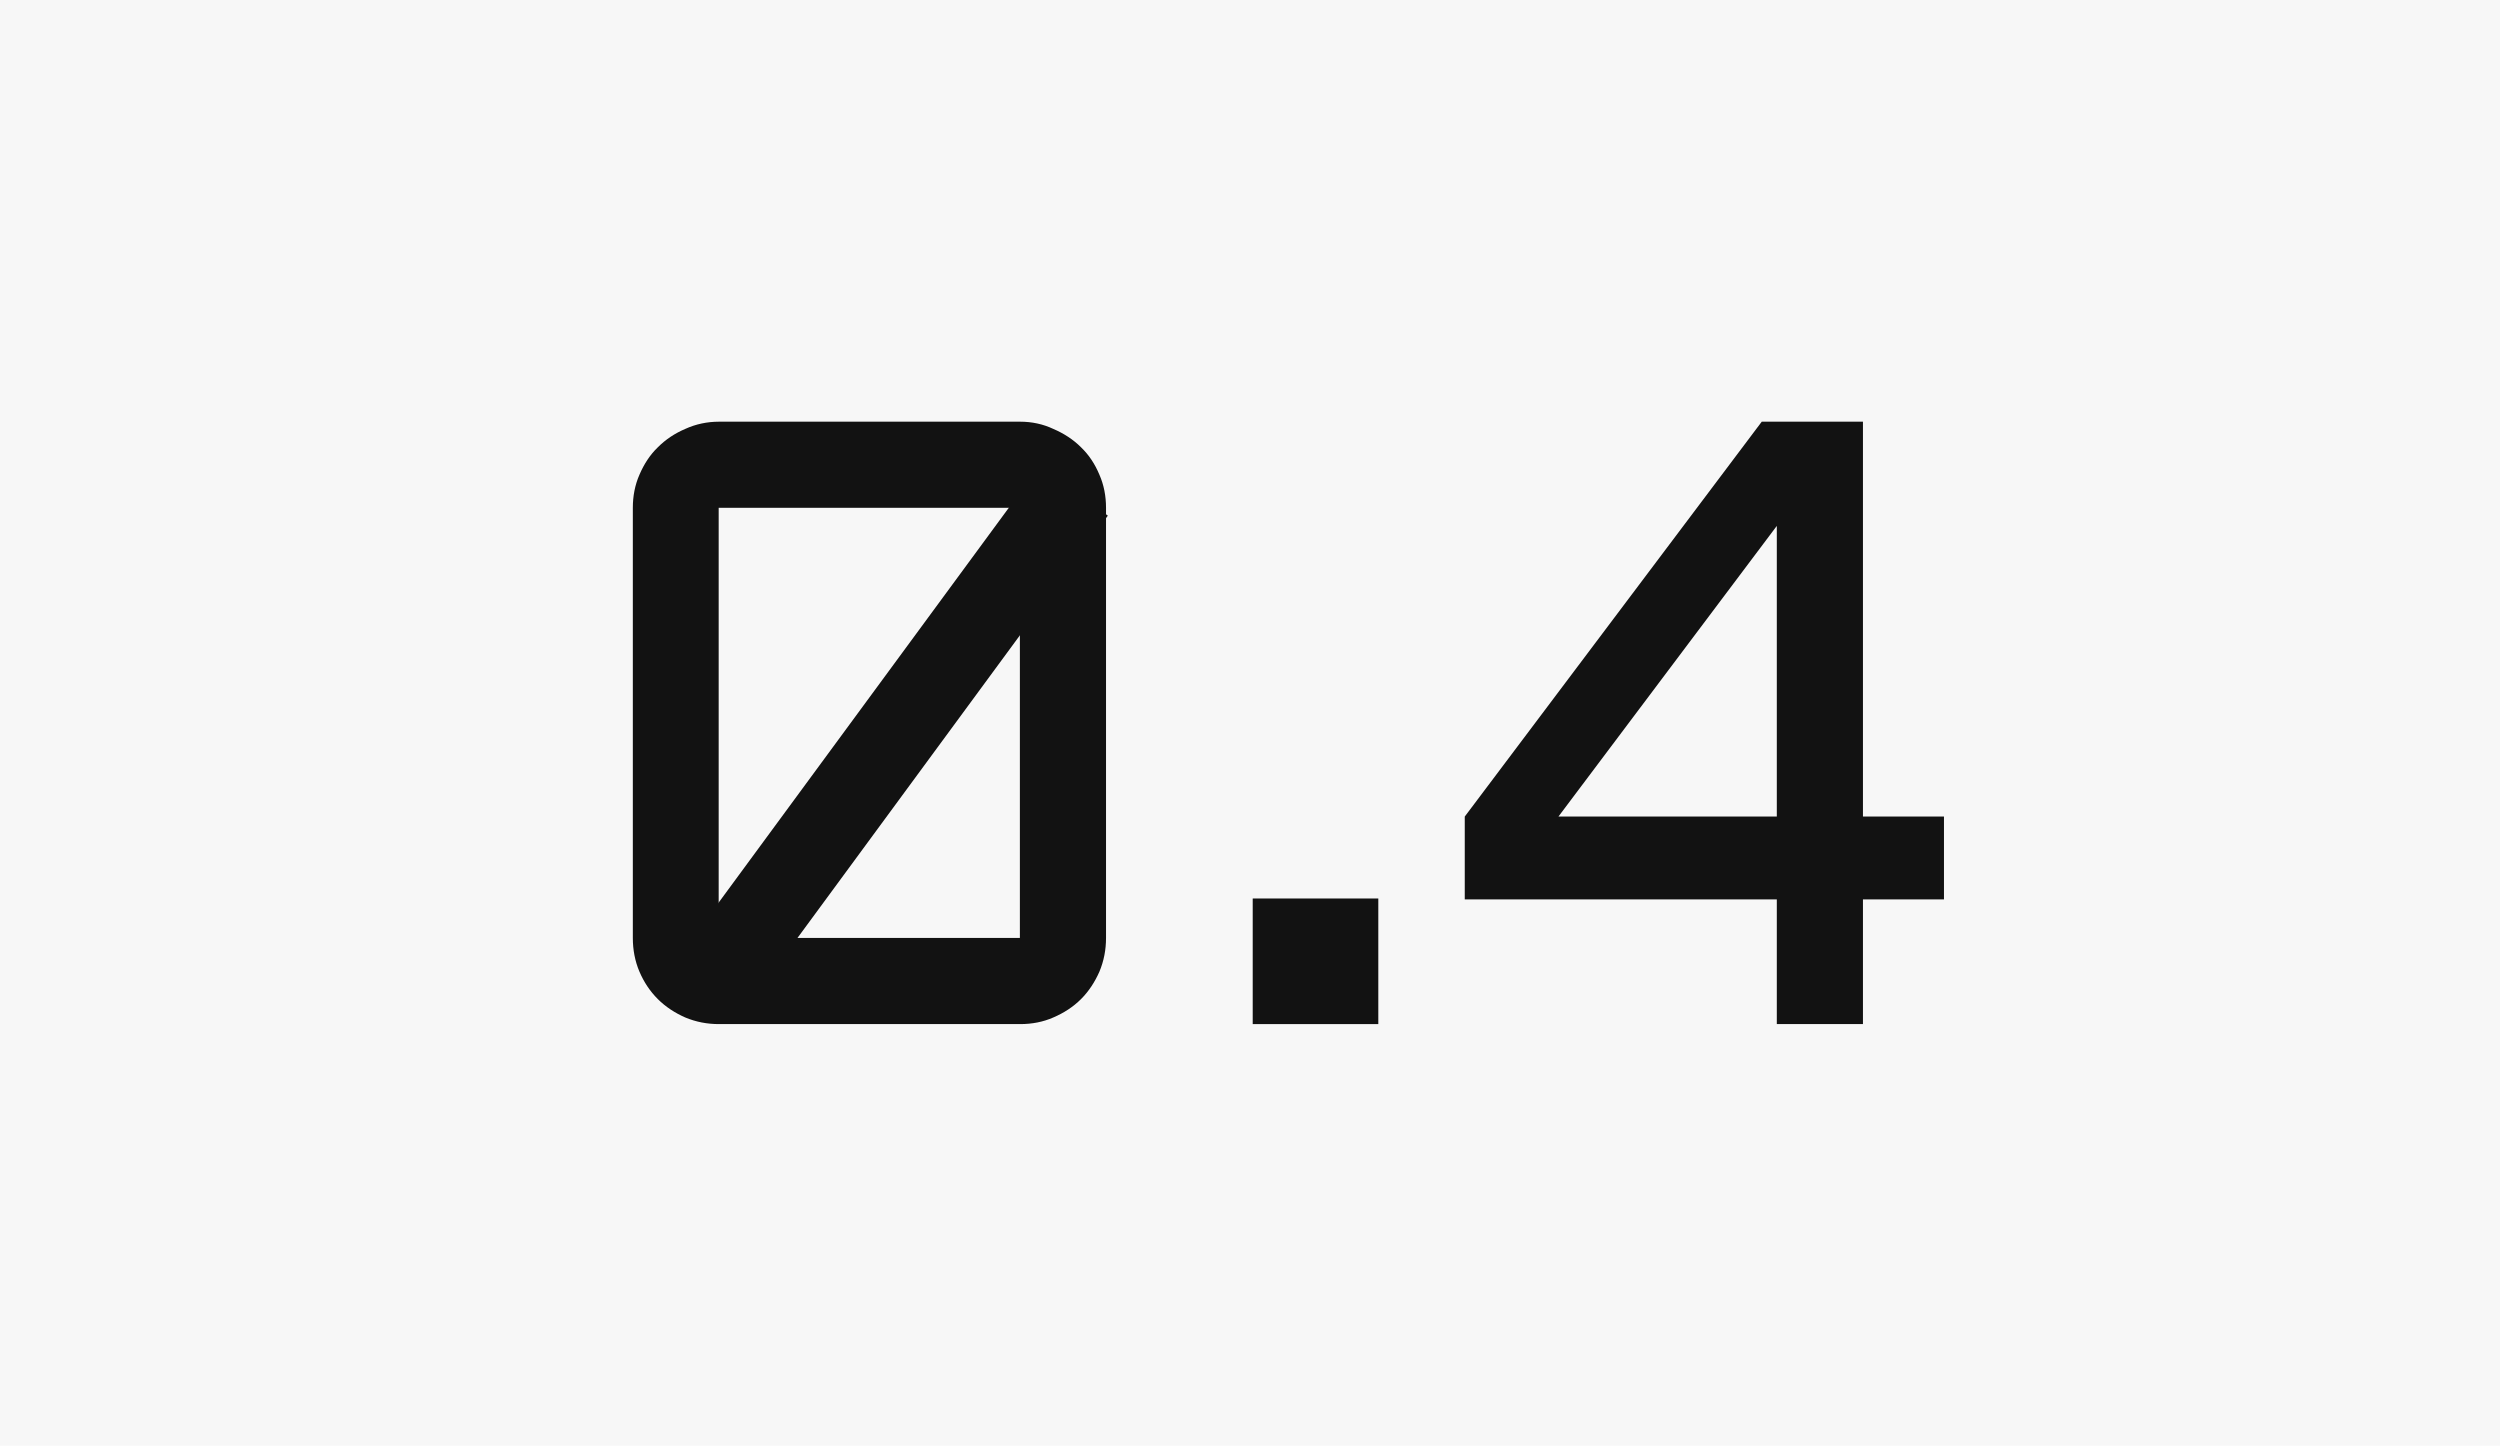
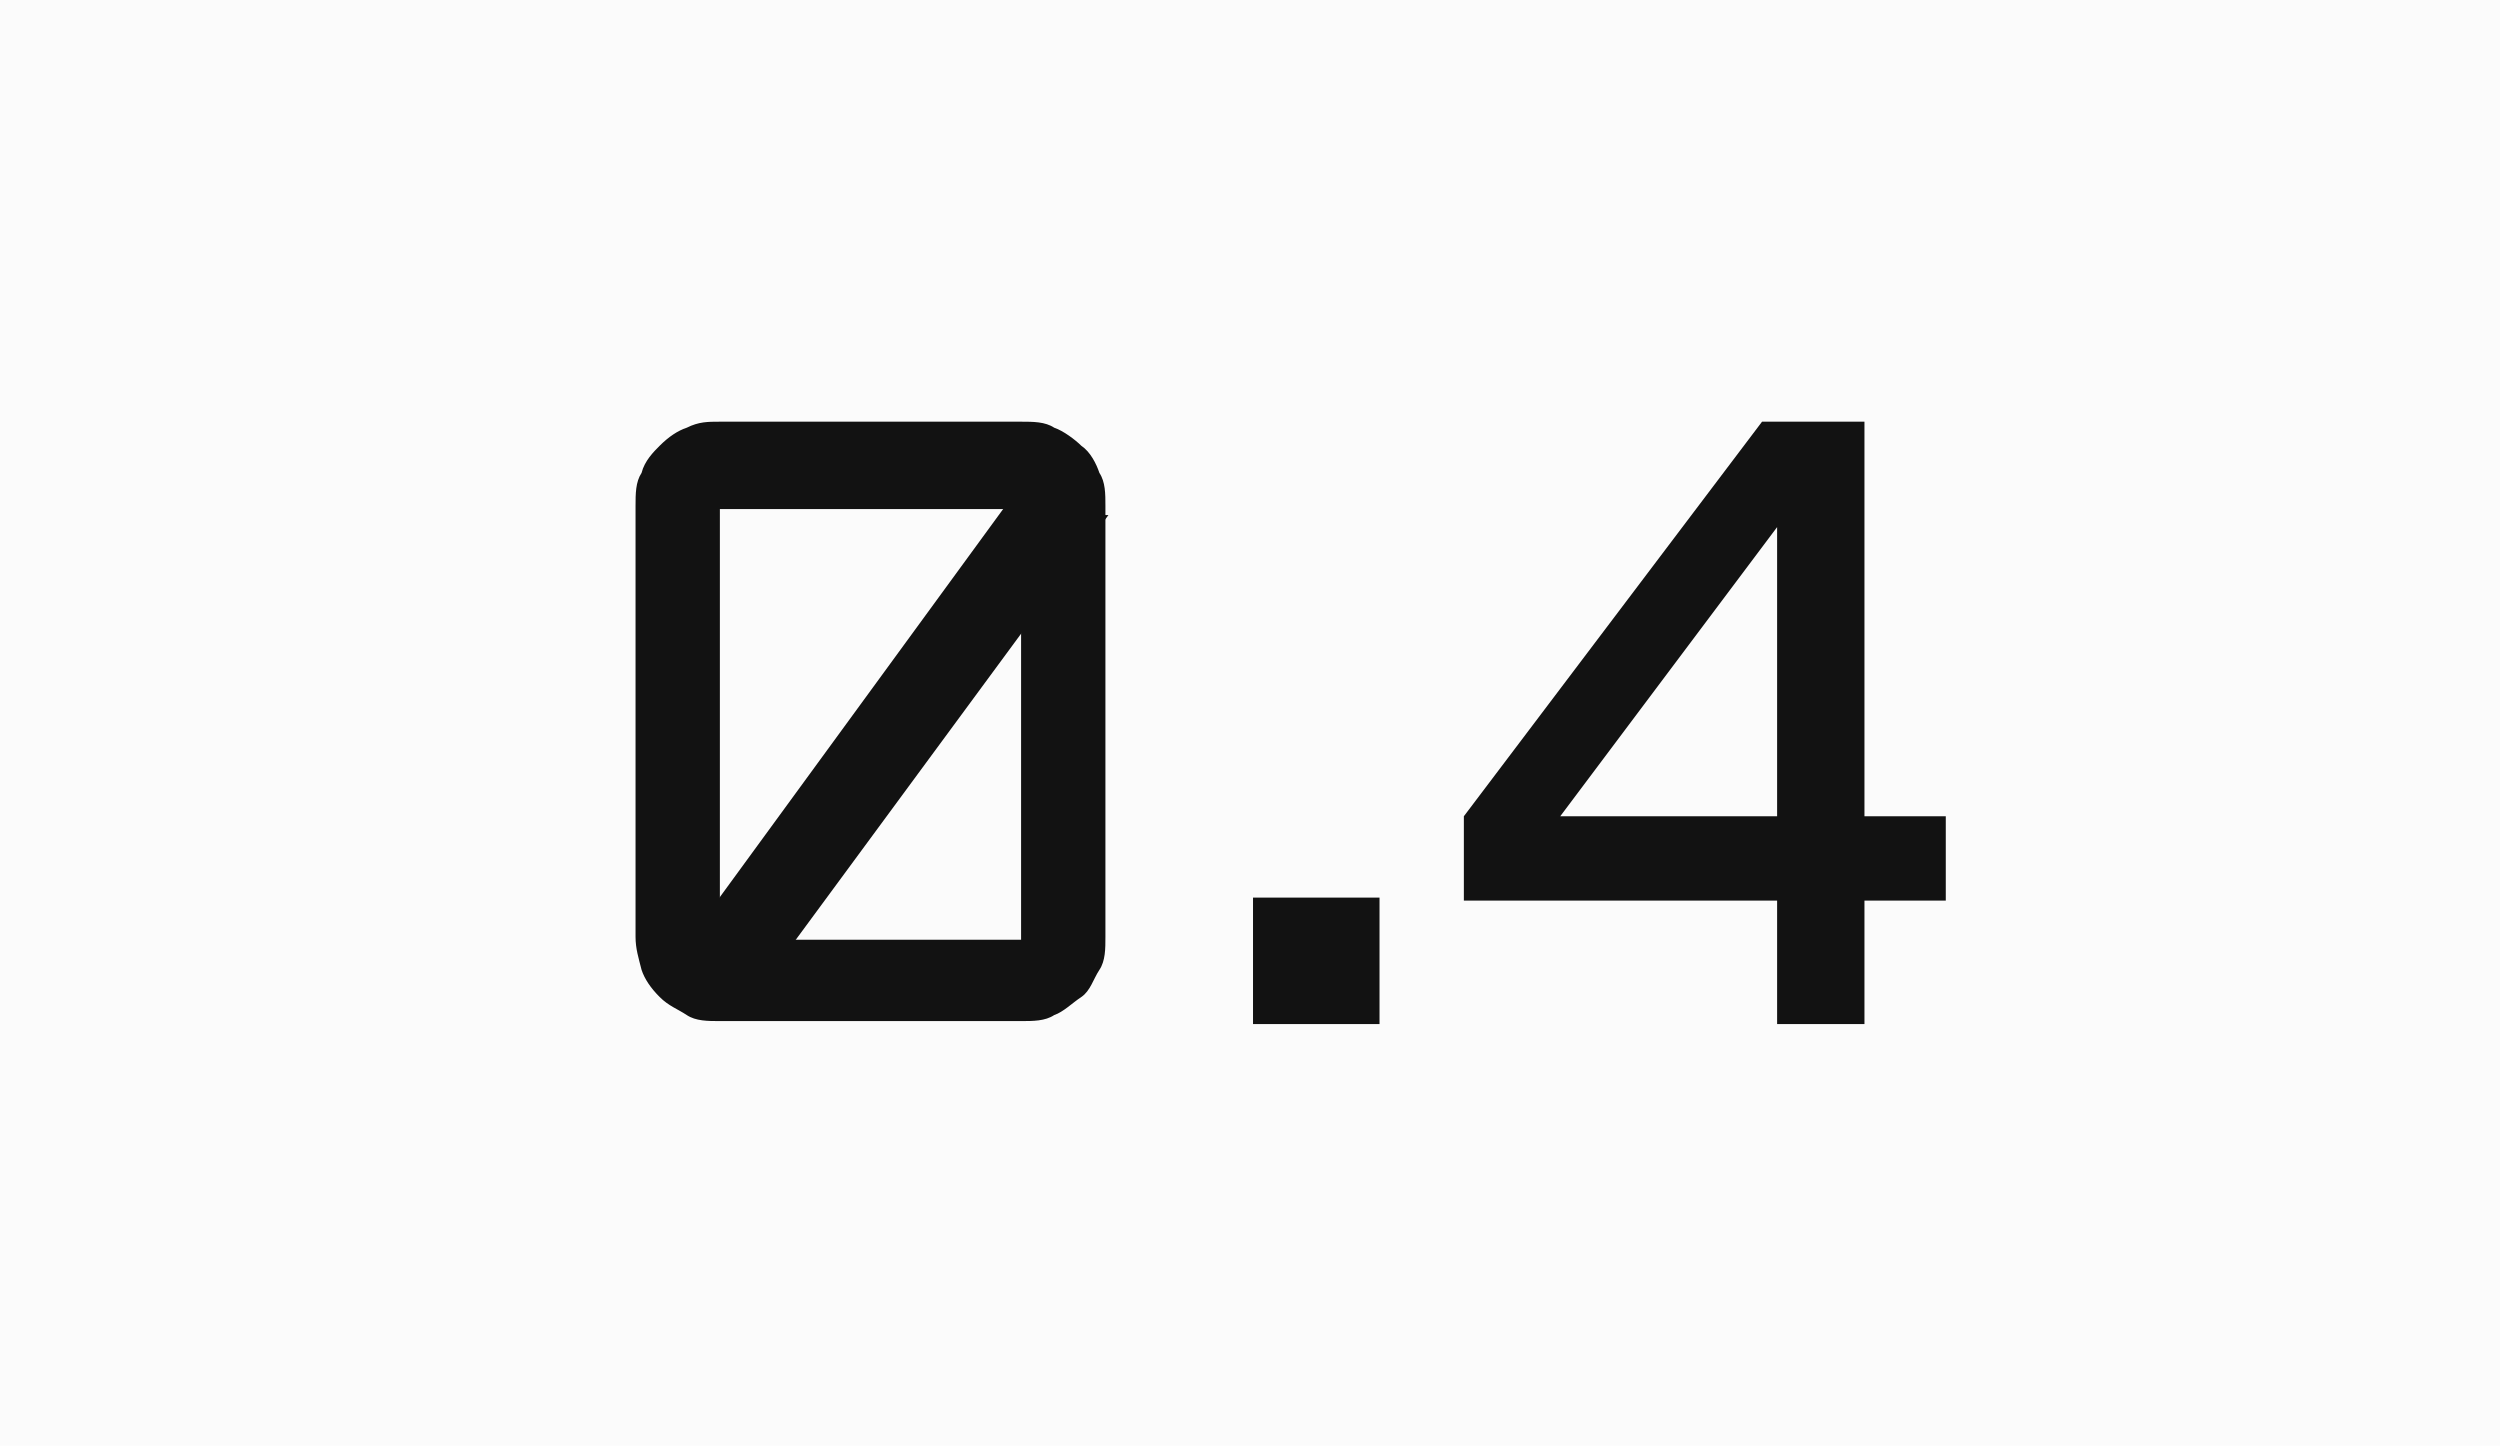
<svg xmlns="http://www.w3.org/2000/svg" id="Layer_1" version="1.1" viewBox="0 0 83 48">
  <defs>
    <style>
      .st0 {
        fill-rule: evenodd;
      }

      .st0, .st1 {
        fill: #121212;
      }

      .st2 {
-         fill: #f7f7f7;
+         fill: #fbfbfb;
      }
    </style>
  </defs>
-   <rect class="st2" y="0" width="83" height="48" />
+   <rect class="st2" width="83" height="48" />
  <g>
-     <path class="st1" d="M48.63,27.11l9.86-13.11h3.36v13.11h2.69v2.75h-2.69v4.14h-2.86v-4.14h-10.36v-2.75ZM58.99,27.11v-9.65l-7.25,9.65h7.25Z" />
-     <path class="st1" d="M41.59,29.83h4.17v4.17h-4.17v-4.17Z" />
-     <path class="st1" d="M36.72,31.14c0,.39-.07.76-.22,1.12-.15.34-.35.65-.61.91s-.57.46-.92.61c-.34.15-.71.22-1.1.22h-10c-.39,0-.76-.07-1.12-.22-.34-.15-.65-.35-.91-.61-.26-.26-.46-.56-.61-.91-.15-.35-.22-.73-.22-1.12v-14.28c0-.39.07-.76.22-1.1.15-.35.35-.66.61-.91.26-.26.56-.46.91-.61.35-.16.73-.24,1.12-.24h10c.39,0,.76.08,1.1.24.35.15.66.35.92.61.26.25.46.55.61.91.15.34.22.71.22,1.1v14.28ZM23.86,16.86v14.28h10v-14.28h-10Z" />
-     <path class="st0" d="M36.78,17.12l-11.95,16.26-2.26-1.66,11.95-16.26,2.26,1.66Z" />
+     <path class="st1" d="M48.6,27.1l9.9-13.1h3.4v13.1h2.7v2.8h-2.7v4.1h-2.9v-4.1h-10.4v-2.8ZM59,27.1v-9.6l-7.2,9.6h7.2Z" />
+     <path class="st1" d="M41.6,29.8h4.2v4.2h-4.2s0-4.2,0-4.2Z" />
+     <path class="st1" d="M36.7,31.1c0,.4,0,.8-.2,1.1-.2.3-.3.7-.6.9s-.6.5-.9.6c-.3.2-.7.2-1.1.2h-10c-.4,0-.8,0-1.1-.2-.3-.2-.6-.3-.9-.6-.3-.3-.5-.6-.6-.9-.1-.4-.2-.7-.2-1.1v-14.3c0-.4,0-.8.2-1.1.1-.4.4-.7.6-.9.3-.3.6-.5.9-.6.4-.2.7-.2,1.1-.2h10c.4,0,.8,0,1.1.2.3.1.7.4.9.6.3.2.5.6.6.9.2.3.2.7.2,1.1v14.3ZM23.9,16.9v14.3h10v-14.3h-10Z" />
+     <path class="st0" d="M36.8,17.1l-12,16.3-2.3-1.7,11.9-16.3s2.3,1.7,2.3,1.7Z" />
  </g>
</svg>
